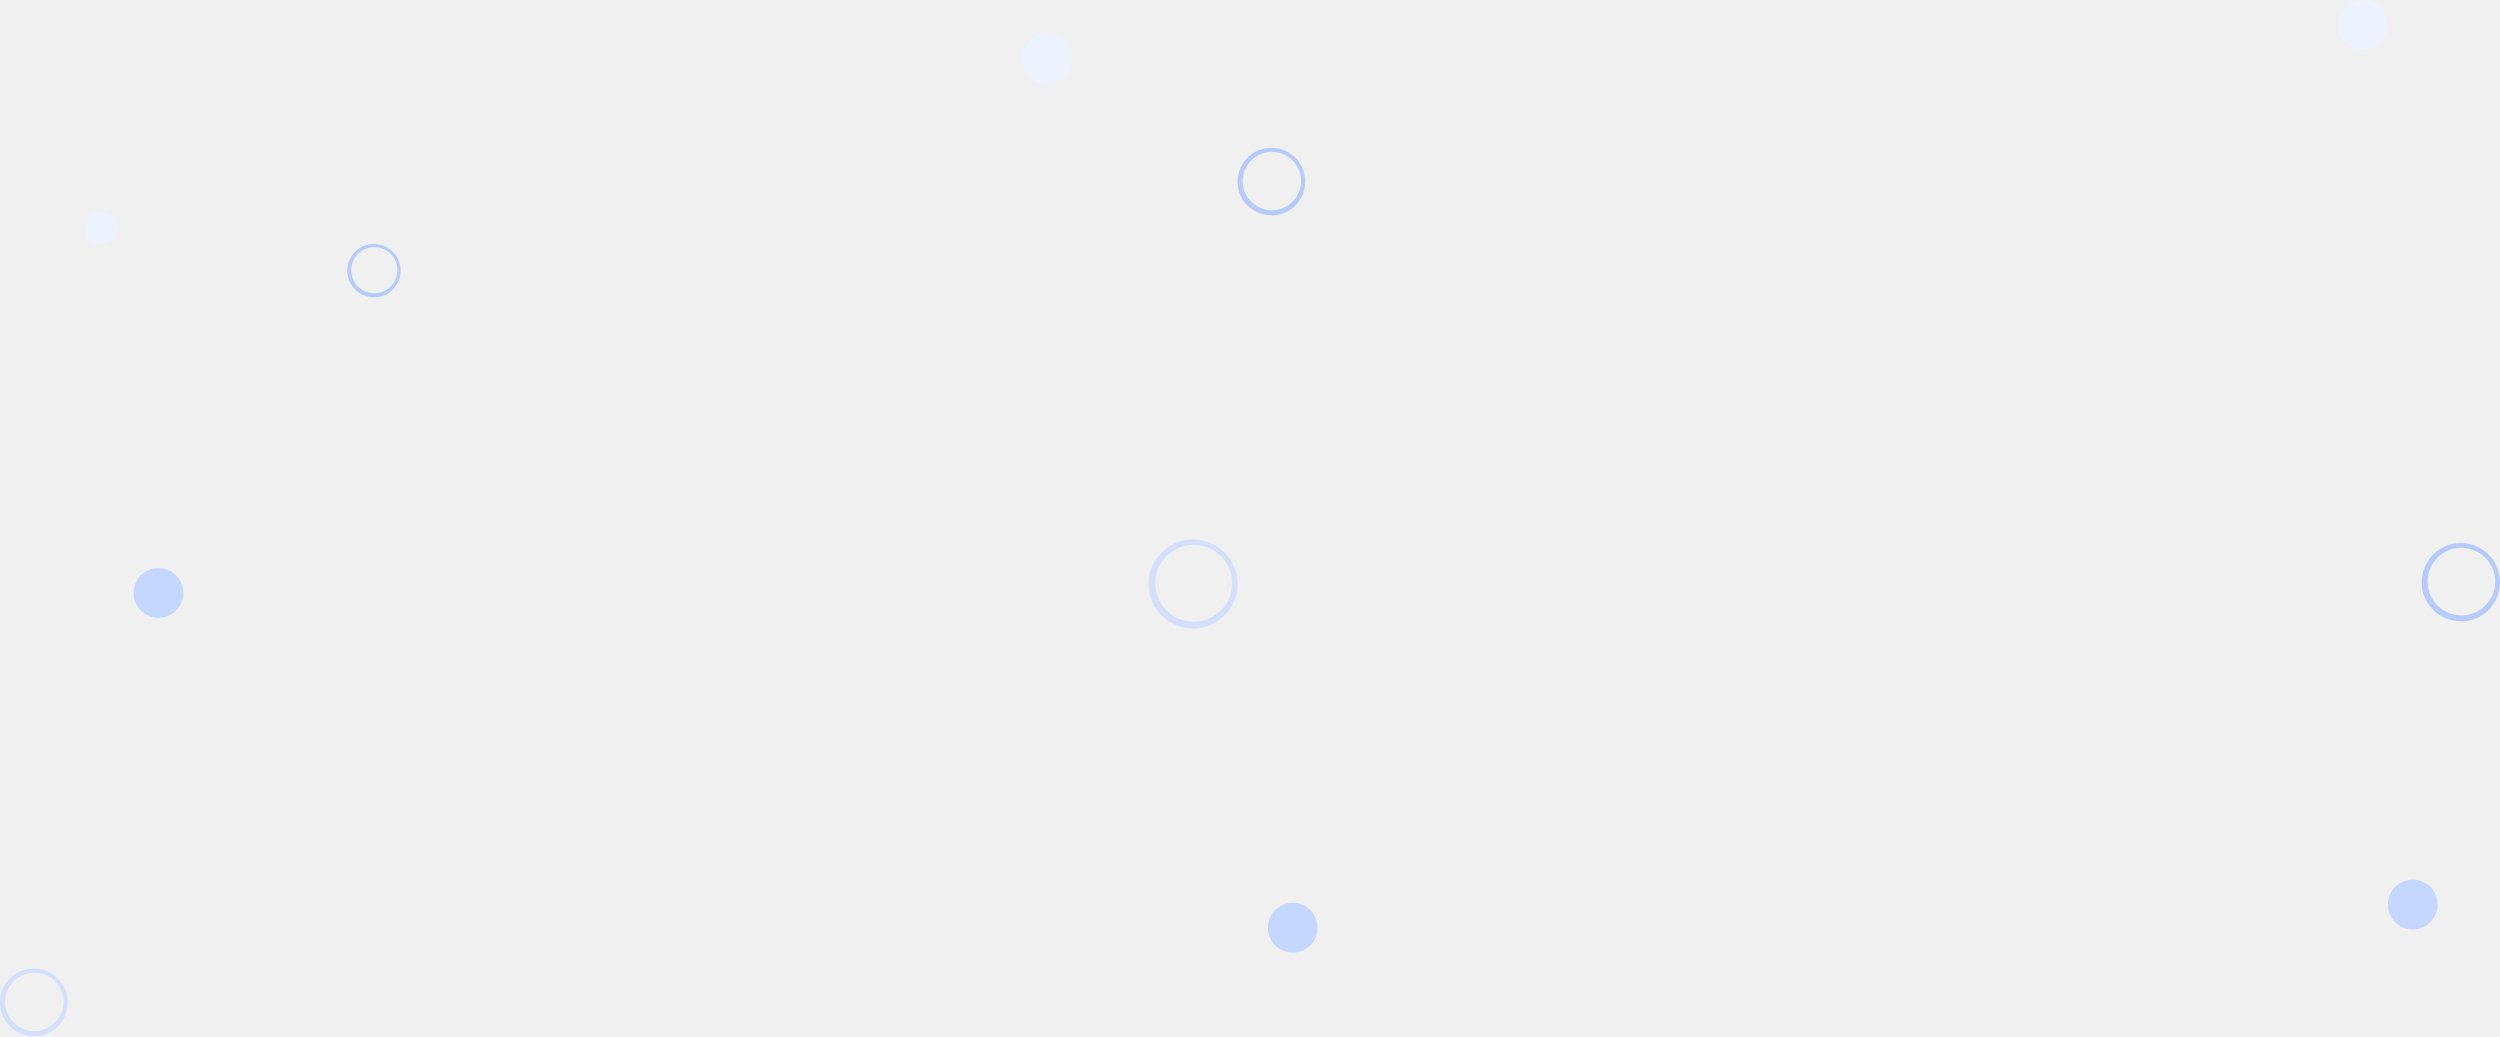
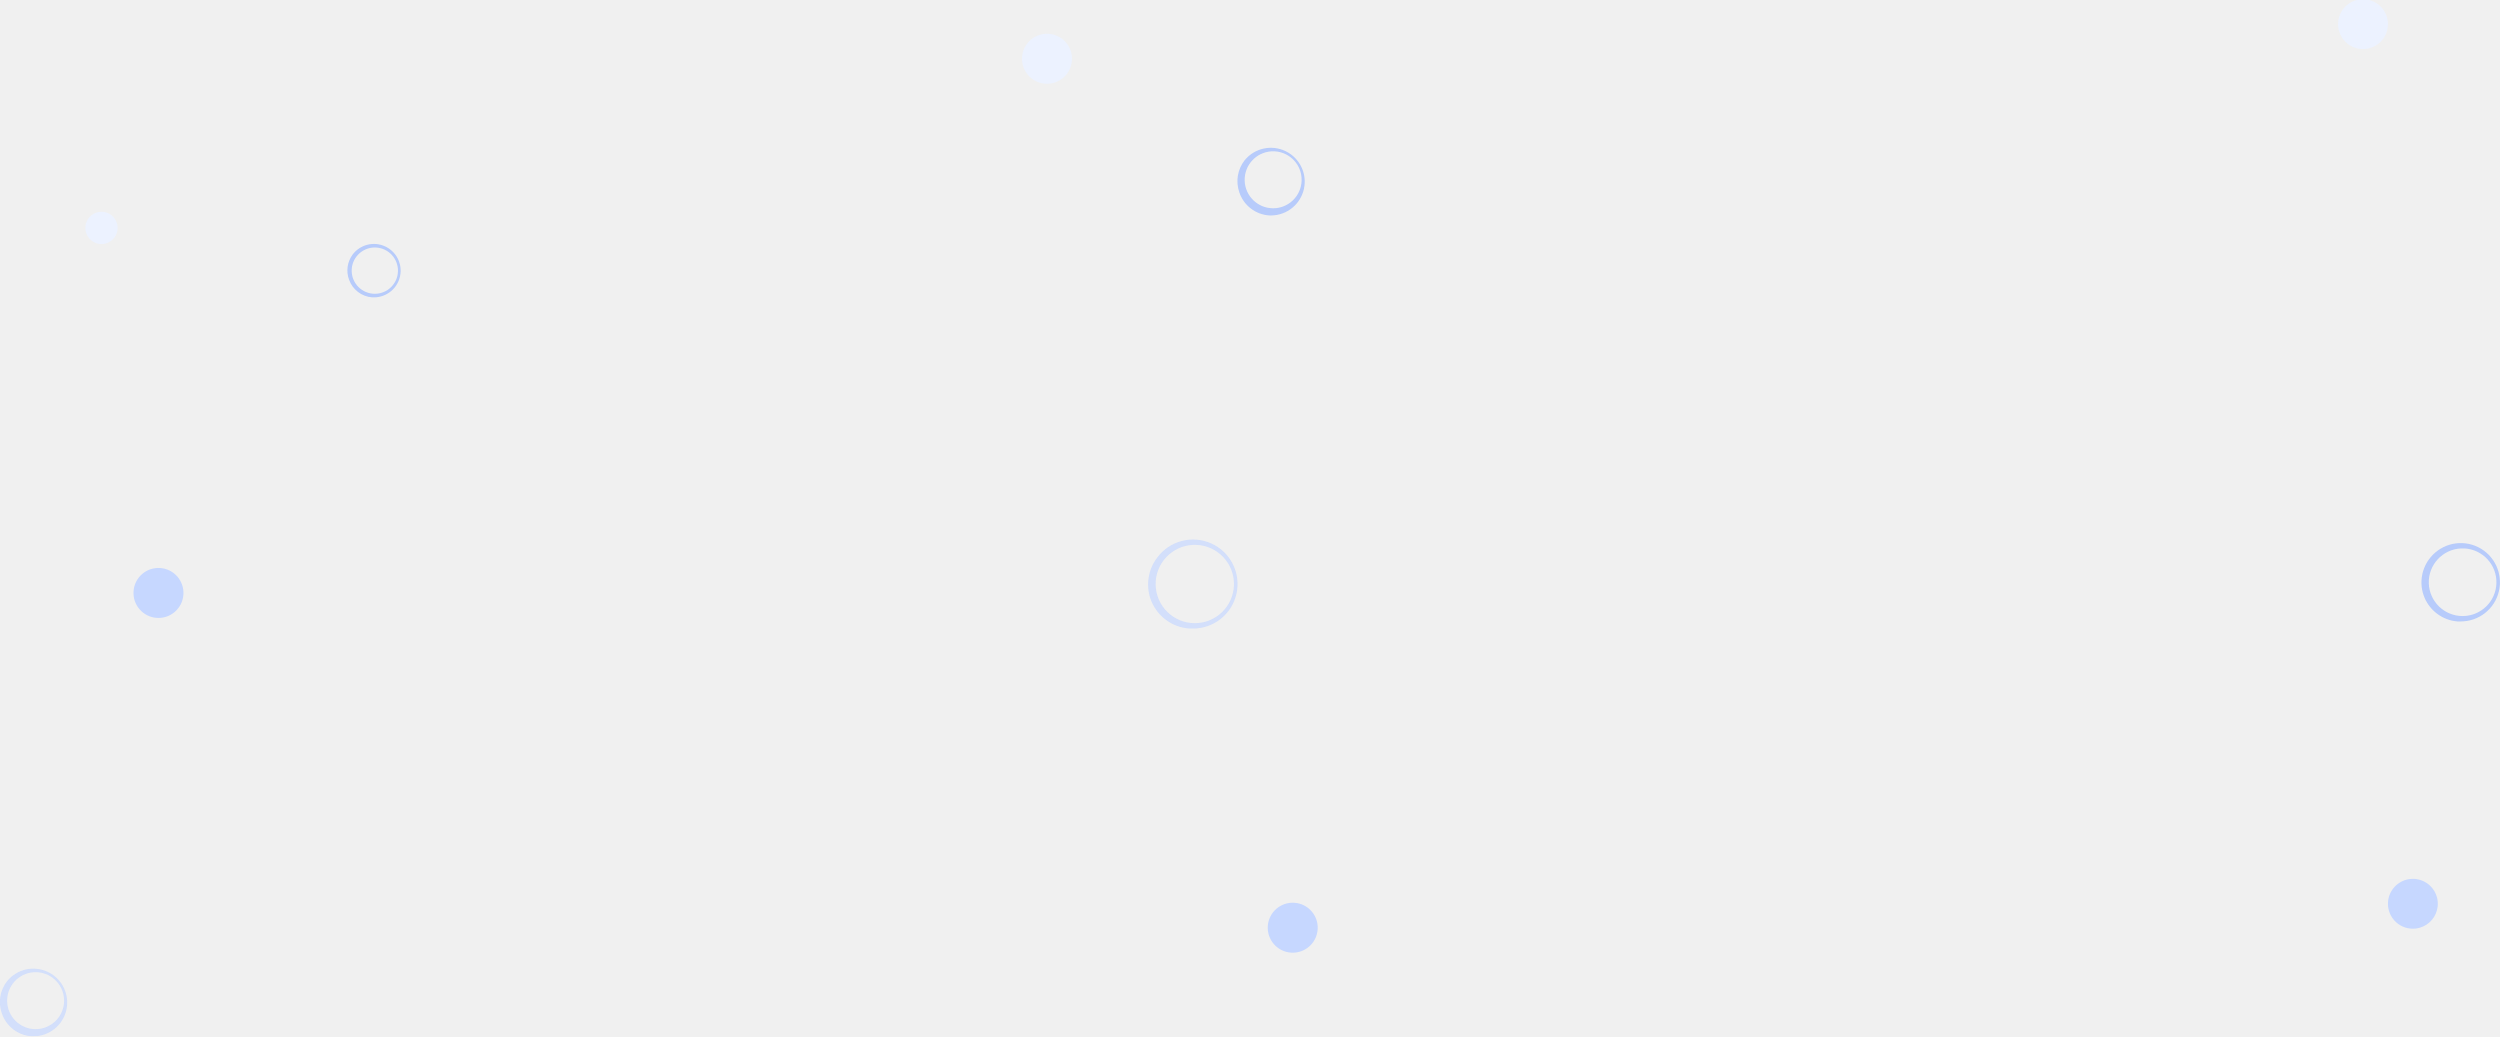
- <svg xmlns="http://www.w3.org/2000/svg" width="1404" height="582" viewBox="0 0 1404 582" fill="none">
-   <g clip-path="url(#clip0_146_955)">
-     <path d="M1340.95 15.149C1340.73 17.908 1339.69 20.538 1337.96 22.706C1336.24 24.874 1333.92 26.483 1331.28 27.33C1328.64 28.176 1325.82 28.222 1323.15 27.461C1320.49 26.701 1318.12 25.168 1316.32 23.057C1314.53 20.946 1313.41 18.351 1313.09 15.6C1312.78 12.85 1313.28 10.067 1314.55 7.604C1315.81 5.142 1317.78 3.109 1320.2 1.764C1322.62 0.419 1325.38 -0.179 1328.14 0.047C1331.84 0.353 1335.27 2.115 1337.67 4.947C1340.07 7.779 1341.25 11.448 1340.95 15.149Z" fill="#ECF2FF" />
-     <path d="M601.954 34.149C601.727 36.908 600.686 39.538 598.965 41.706C597.243 43.874 594.917 45.483 592.281 46.33C589.645 47.176 586.817 47.222 584.154 46.461C581.492 45.701 579.115 44.168 577.324 42.057C575.533 39.946 574.408 37.351 574.092 34.6C573.775 31.85 574.281 29.067 575.546 26.605C576.811 24.142 578.778 22.109 581.198 20.764C583.618 19.419 586.382 18.821 589.141 19.047C592.842 19.353 596.27 21.116 598.672 23.947C601.075 26.779 602.255 30.448 601.954 34.149Z" fill="#ECF2FF" />
-     <path d="M65.97 128.739C65.824 130.512 65.156 132.203 64.049 133.597C62.942 134.991 61.447 136.025 59.752 136.569C58.057 137.113 56.239 137.143 54.528 136.654C52.816 136.165 51.288 135.179 50.137 133.822C48.986 132.465 48.262 130.797 48.059 129.029C47.856 127.261 48.181 125.472 48.994 123.889C49.807 122.305 51.071 120.999 52.627 120.134C54.183 119.269 55.96 118.885 57.734 119.03C60.113 119.227 62.316 120.36 63.861 122.18C65.405 124.001 66.164 126.359 65.97 128.739Z" fill="#ECF2FF" />
-     <path d="M102.954 334.149C102.727 336.908 101.686 339.538 99.965 341.706C98.243 343.874 95.917 345.483 93.281 346.33C90.645 347.176 87.817 347.222 85.154 346.461C82.492 345.701 80.115 344.168 78.324 342.057C76.533 339.946 75.408 337.351 75.092 334.6C74.775 331.85 75.281 329.067 76.546 326.604C77.811 324.142 79.778 322.109 82.198 320.764C84.618 319.419 87.382 318.821 90.141 319.047C93.842 319.353 97.27 321.115 99.672 323.947C102.075 326.779 103.255 330.448 102.954 334.149Z" fill="#C6D7FF" />
-     <path d="M739.954 522.149C739.727 524.908 738.686 527.538 736.965 529.706C735.243 531.874 732.917 533.483 730.281 534.33C727.645 535.176 724.817 535.222 722.154 534.461C719.492 533.701 717.115 532.168 715.324 530.057C713.533 527.946 712.408 525.351 712.092 522.6C711.775 519.85 712.281 517.067 713.546 514.604C714.811 512.142 716.778 510.109 719.198 508.764C721.618 507.419 724.382 506.821 727.141 507.047C730.842 507.353 734.27 509.115 736.672 511.947C739.075 514.779 740.255 518.448 739.954 522.149Z" fill="#C6D7FF" />
-     <path d="M1368.95 509.149C1368.73 511.908 1367.69 514.538 1365.96 516.706C1364.24 518.874 1361.92 520.483 1359.28 521.33C1356.64 522.176 1353.82 522.222 1351.15 521.461C1348.49 520.701 1346.12 519.168 1344.32 517.057C1342.53 514.946 1341.41 512.351 1341.09 509.6C1340.78 506.85 1341.28 504.067 1342.55 501.604C1343.81 499.142 1345.78 497.109 1348.2 495.764C1350.62 494.419 1353.38 493.821 1356.14 494.047C1359.84 494.353 1363.27 496.115 1365.67 498.947C1368.07 501.779 1369.25 505.448 1368.95 509.149Z" fill="#C6D7FF" />
-     <path opacity="0.7" d="M714.199 120.836H712.624C710.112 120.663 707.658 119.994 705.406 118.868C703.153 117.741 701.146 116.18 699.5 114.273C697.881 112.373 696.656 110.171 695.896 107.793C695.135 105.416 694.855 102.911 695.071 100.425C695.376 96.748 696.746 93.24 699.012 90.329C701.278 87.418 704.342 85.229 707.831 84.031C711.32 82.832 715.082 82.675 718.658 83.579C722.234 84.484 725.47 86.409 727.97 89.122C730.471 91.835 732.127 95.216 732.738 98.855C733.349 102.493 732.887 106.231 731.409 109.611C729.931 112.992 727.502 115.869 724.416 117.891C721.331 119.913 717.724 120.994 714.035 121L714.199 120.836ZM714.199 85.264C710.468 85.283 706.854 86.573 703.954 88.922C701.055 91.272 699.042 94.539 698.25 98.186C697.457 101.833 697.931 105.642 699.594 108.983C701.257 112.324 704.009 114.998 707.396 116.565C710.783 118.131 714.603 118.495 718.225 117.598C721.847 116.7 725.055 114.595 727.32 111.628C729.585 108.662 730.77 105.012 730.681 101.281C730.593 97.55 729.234 93.96 726.831 91.105C725.431 89.446 723.715 88.081 721.783 87.089C719.851 86.098 717.742 85.5 715.577 85.33L714.199 85.264Z" fill="#9EBBFF" />
-     <path opacity="0.7" d="M210.157 166.87H208.914C206.93 166.734 204.993 166.206 203.215 165.317C201.436 164.427 199.852 163.194 198.553 161.689C197.275 160.189 196.307 158.451 195.707 156.574C195.107 154.697 194.885 152.72 195.056 150.756C195.297 147.854 196.378 145.084 198.167 142.786C199.956 140.488 202.375 138.76 205.13 137.814C207.884 136.867 210.854 136.744 213.677 137.457C216.501 138.171 219.055 139.692 221.029 141.833C223.003 143.975 224.311 146.645 224.793 149.517C225.275 152.389 224.911 155.34 223.744 158.009C222.577 160.678 220.659 162.949 218.223 164.545C215.788 166.142 212.94 166.995 210.028 167L210.157 166.87ZM210.157 138.788C207.211 138.802 204.358 139.821 202.069 141.676C199.78 143.53 198.191 146.11 197.566 148.989C196.94 151.868 197.314 154.875 198.627 157.513C199.94 160.15 202.112 162.262 204.786 163.498C207.46 164.735 210.476 165.023 213.336 164.314C216.195 163.606 218.728 161.943 220.516 159.601C222.304 157.259 223.24 154.378 223.17 151.432C223.099 148.487 222.027 145.653 220.13 143.399C219.024 142.089 217.67 141.011 216.145 140.228C214.62 139.446 212.954 138.973 211.245 138.839L210.157 138.788Z" fill="#9EBBFF" />
-     <path opacity="0.7" d="M19.199 581.836H17.624C15.112 581.663 12.658 580.994 10.405 579.868C8.153 578.741 6.146 577.18 4.5 575.273C2.881 573.373 1.656 571.171 0.896 568.793C0.135 566.416 -0.145 563.911 0.071 561.425C0.376 557.748 1.746 554.24 4.012 551.329C6.278 548.418 9.342 546.229 12.831 545.031C16.32 543.832 20.082 543.675 23.658 544.579C27.234 545.483 30.47 547.409 32.971 550.122C35.471 552.835 37.127 556.216 37.738 559.855C38.349 563.493 37.887 567.231 36.409 570.611C34.931 573.992 32.502 576.869 29.416 578.891C26.331 580.913 22.724 581.994 19.035 582L19.199 581.836ZM19.199 546.264C15.468 546.283 11.854 547.573 8.954 549.922C6.055 552.272 4.042 555.539 3.25 559.186C2.457 562.833 2.931 566.642 4.594 569.983C6.257 573.324 9.009 575.998 12.396 577.565C15.783 579.131 19.603 579.495 23.225 578.598C26.847 577.7 30.055 575.595 32.32 572.628C34.584 569.662 35.77 566.012 35.681 562.281C35.593 558.55 34.234 554.961 31.831 552.105C30.431 550.446 28.715 549.081 26.783 548.089C24.851 547.098 22.742 546.5 20.577 546.33L19.199 546.264Z" fill="#C6D7FF" />
-     <path opacity="0.7" d="M670.262 352.784H668.19C664.884 352.557 661.655 351.677 658.691 350.195C655.727 348.712 653.086 346.657 650.921 344.148C648.791 341.649 647.179 338.751 646.178 335.623C645.178 332.495 644.809 329.199 645.093 325.927C645.495 321.09 647.297 316.474 650.279 312.643C653.26 308.813 657.292 305.933 661.883 304.356C666.473 302.779 671.423 302.573 676.129 303.762C680.835 304.952 685.092 307.486 688.382 311.055C691.672 314.624 693.852 319.074 694.655 323.862C695.459 328.649 694.851 333.567 692.907 338.015C690.962 342.463 687.765 346.248 683.706 348.909C679.646 351.57 674.9 352.992 670.046 353L670.262 352.784ZM670.262 305.979C665.352 306.004 660.597 307.701 656.782 310.793C652.967 313.884 650.319 318.183 649.276 322.982C648.233 327.781 648.857 332.792 651.045 337.188C653.233 341.584 656.854 345.103 661.311 347.164C665.767 349.225 670.793 349.704 675.56 348.523C680.326 347.343 684.547 344.572 687.526 340.669C690.506 336.766 692.066 331.963 691.949 327.054C691.832 322.145 690.045 317.422 686.883 313.665C685.041 311.481 682.783 309.685 680.241 308.38C677.699 307.076 674.924 306.289 672.075 306.065L670.262 305.979Z" fill="#C6D7FF" />
-     <path opacity="0.7" d="M1382.23 348.81H1380.41C1377.5 348.61 1374.66 347.836 1372.05 346.531C1369.44 345.227 1367.12 343.419 1365.21 341.211C1363.34 339.011 1361.92 336.461 1361.04 333.708C1360.16 330.956 1359.83 328.055 1360.08 325.176C1360.44 320.919 1362.02 316.857 1364.65 313.486C1367.27 310.115 1370.82 307.581 1374.86 306.193C1378.9 304.806 1383.25 304.624 1387.39 305.671C1391.53 306.718 1395.28 308.948 1398.18 312.089C1401.07 315.229 1402.99 319.145 1403.7 323.358C1404.4 327.571 1403.87 331.899 1402.16 335.813C1400.45 339.727 1397.63 343.058 1394.06 345.4C1390.49 347.742 1386.31 348.993 1382.04 349L1382.23 348.81ZM1382.23 307.622C1377.91 307.643 1373.73 309.137 1370.37 311.857C1367.01 314.578 1364.68 318.361 1363.76 322.584C1362.85 326.807 1363.39 331.217 1365.32 335.085C1367.24 338.954 1370.43 342.051 1374.35 343.864C1378.28 345.678 1382.7 346.1 1386.89 345.061C1391.09 344.022 1394.8 341.583 1397.42 338.149C1400.05 334.714 1401.42 330.488 1401.32 326.168C1401.21 321.847 1399.64 317.691 1396.86 314.385C1395.24 312.463 1393.25 310.883 1391.01 309.735C1388.78 308.587 1386.33 307.894 1383.83 307.698L1382.23 307.622Z" fill="#9EBBFF" />
+ <svg xmlns="http://www.w3.org/2000/svg" width="1404" height="582" fill="none">
+   <g clip-path="url(#a)">
+     <path d="M1341 15a14 14 0 0 1-10 12 14 14 0 1 1 10-12ZM602 34a14 14 0 1 1-28-2 14 14 0 0 1 28 2ZM66 129a9 9 0 1 1-18-2 9 9 0 0 1 18 2Z" fill="#ECF2FF" />
+     <path d="M103 334a14 14 0 1 1-28-2 14 14 0 0 1 28 2ZM740 522a14 14 0 1 1-28-2 14 14 0 0 1 28 2ZM1369 509a14 14 0 0 1-10 12 14 14 0 1 1 10-12Z" fill="#C6D7FF" />
+     <path opacity=".7" d="M714 121h-1a19 19 0 0 1-17-13 19 19 0 0 1 3-18 19 19 0 1 1 15 31Zm0-36a16 16 0 1 0 2 0h-2ZM210 167h-1a15 15 0 0 1-13-10 15 15 0 0 1 2-14 15 15 0 1 1 12 24Zm0-28a13 13 0 1 0 1 0h-1Z" fill="#9EBBFF" />
+     <path opacity=".7" d="M19 582h-1a19 19 0 0 1-17-13 19 19 0 0 1 3-18 19 19 0 1 1 15 31Zm0-36a16 16 0 1 0 2 0h-2ZM670 353h-2a25 25 0 0 1-22-17 25 25 0 0 1 4-23 25 25 0 1 1 20 40Zm0-47a22 22 0 1 0 2 0h-2Z" fill="#C6D7FF" />
+     <path opacity=".7" d="M1382 349h-2a22 22 0 0 1-19-15 22 22 0 0 1 4-21 22 22 0 1 1 17 36Zm0-41a19 19 0 1 0 2 0h-2Z" fill="#9EBBFF" />
  </g>
  <defs>
-     <clipPath id="clip0_146_955">
-       <rect width="1404" height="582" fill="white" />
+     <clipPath id="a">
+       <path fill="#fff" d="M0 0h1404v582H0z" />
    </clipPath>
  </defs>
</svg>
